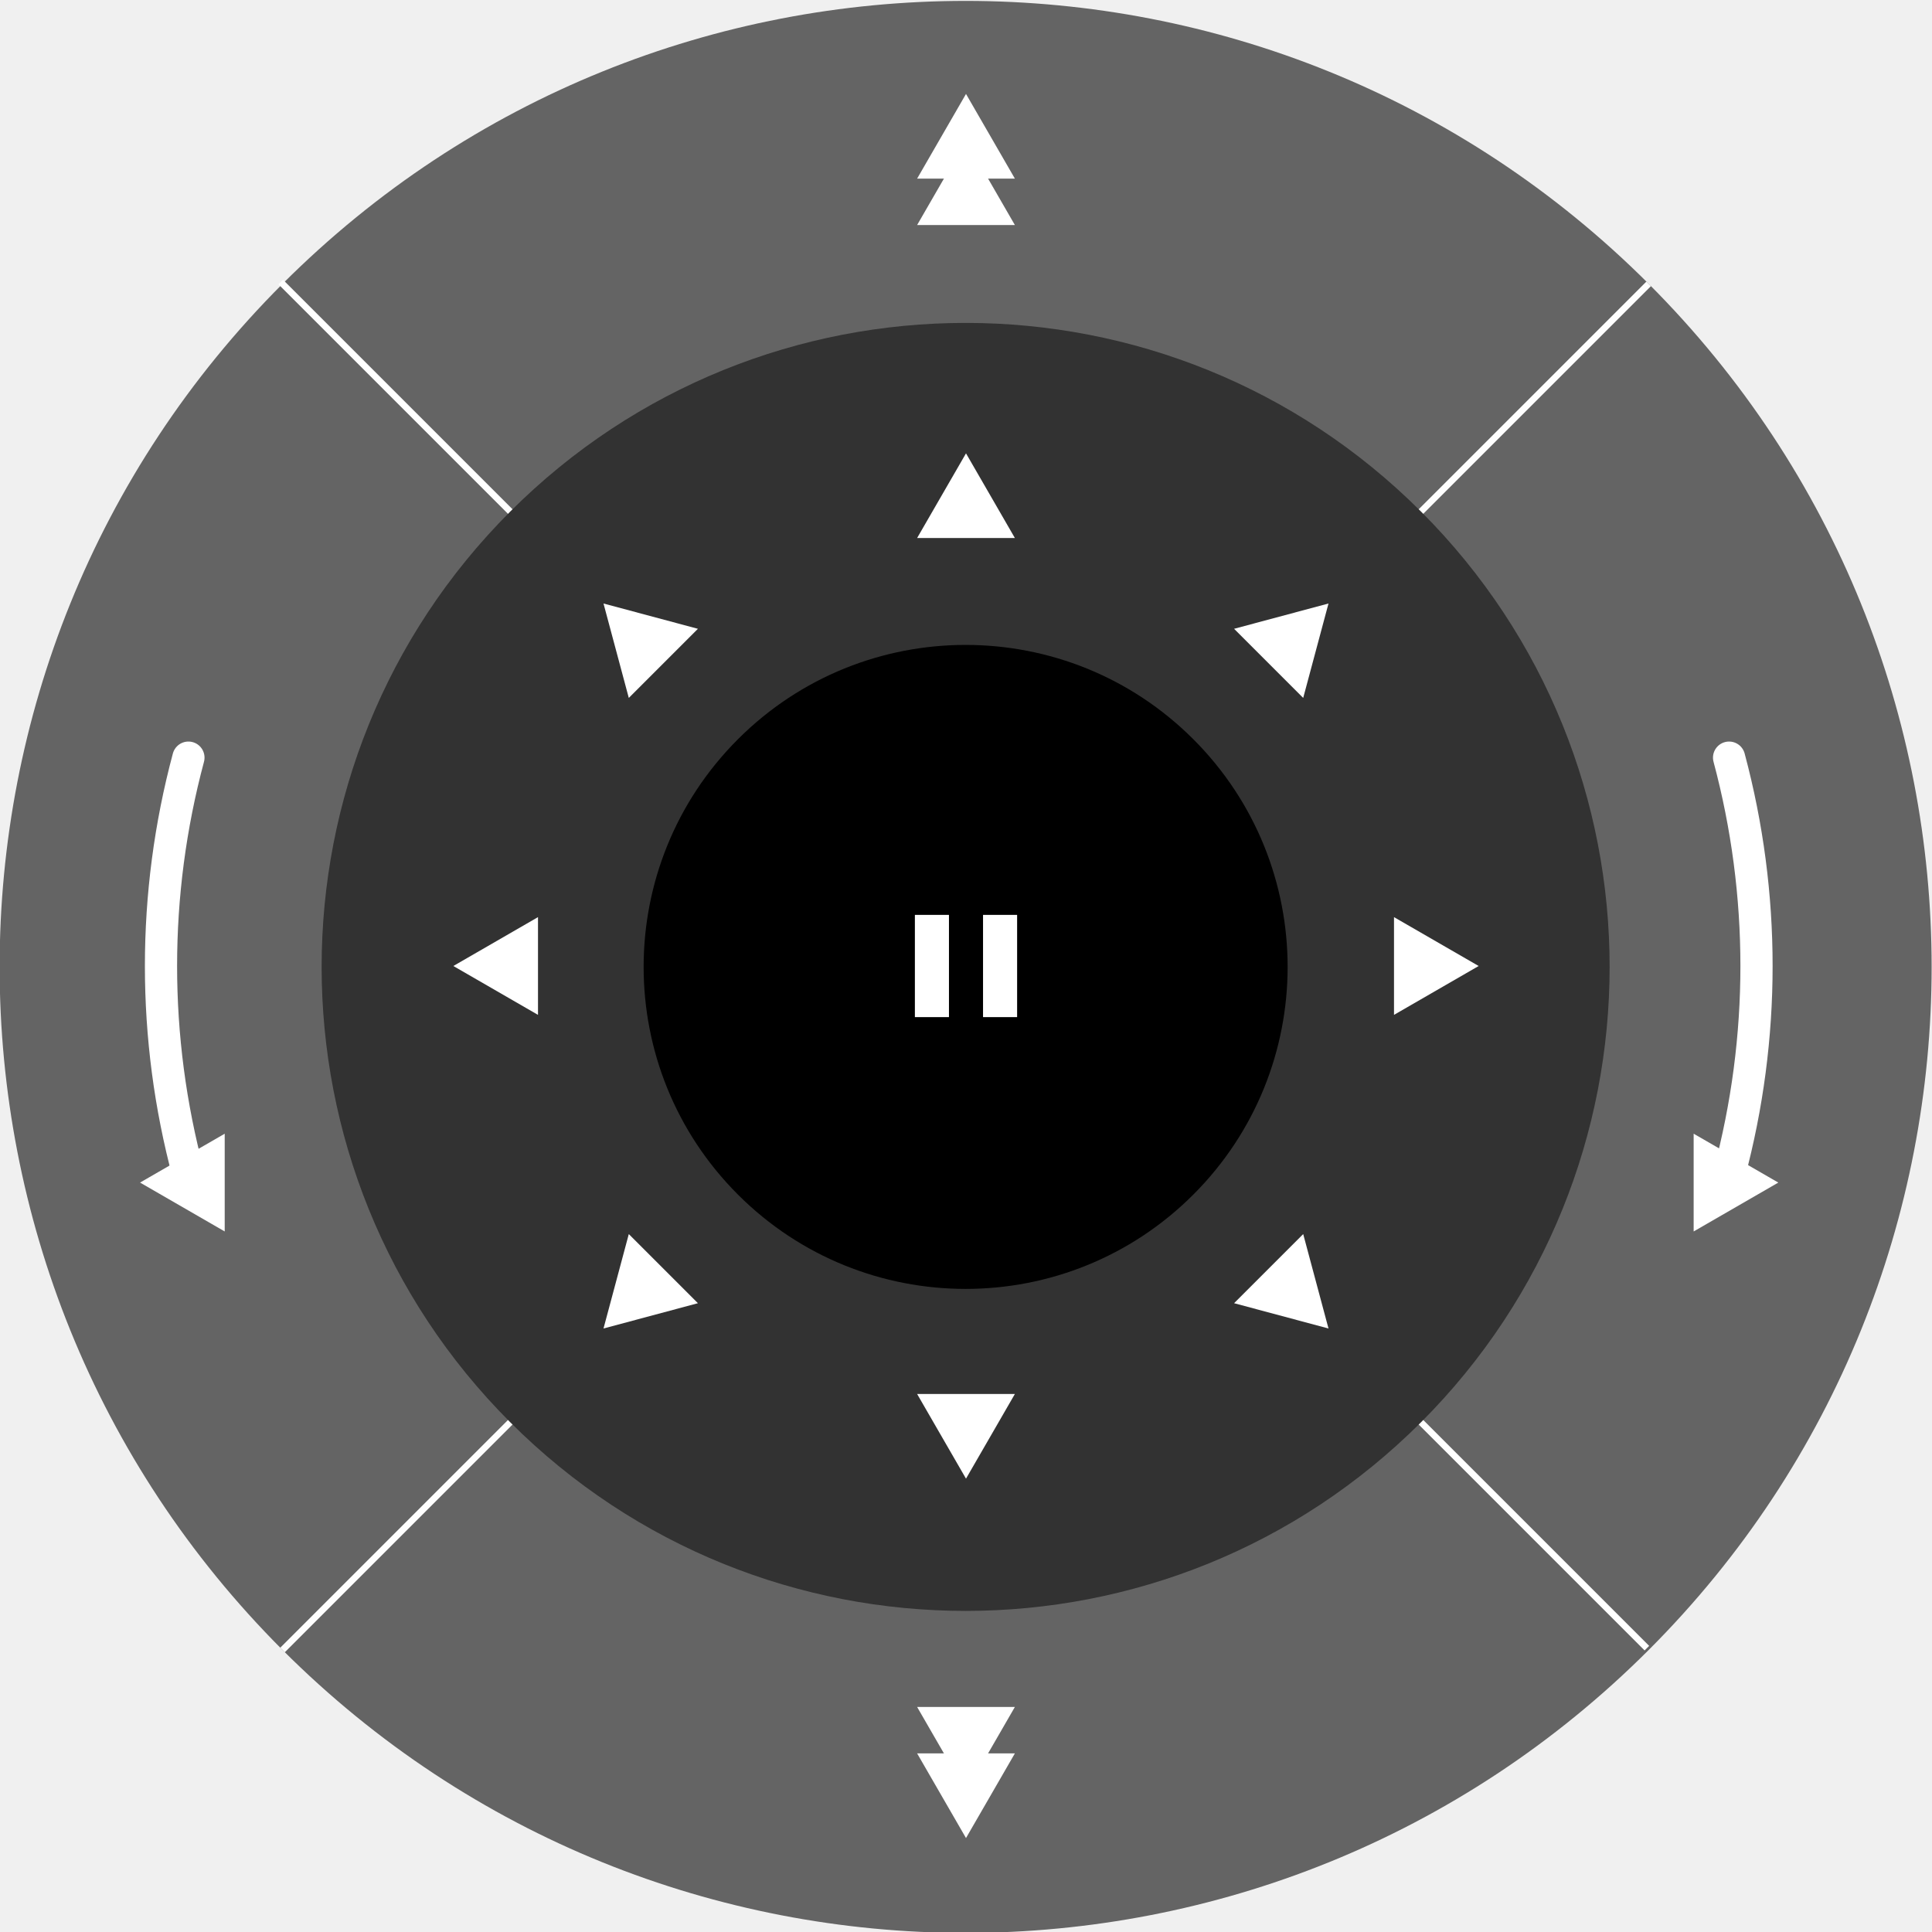
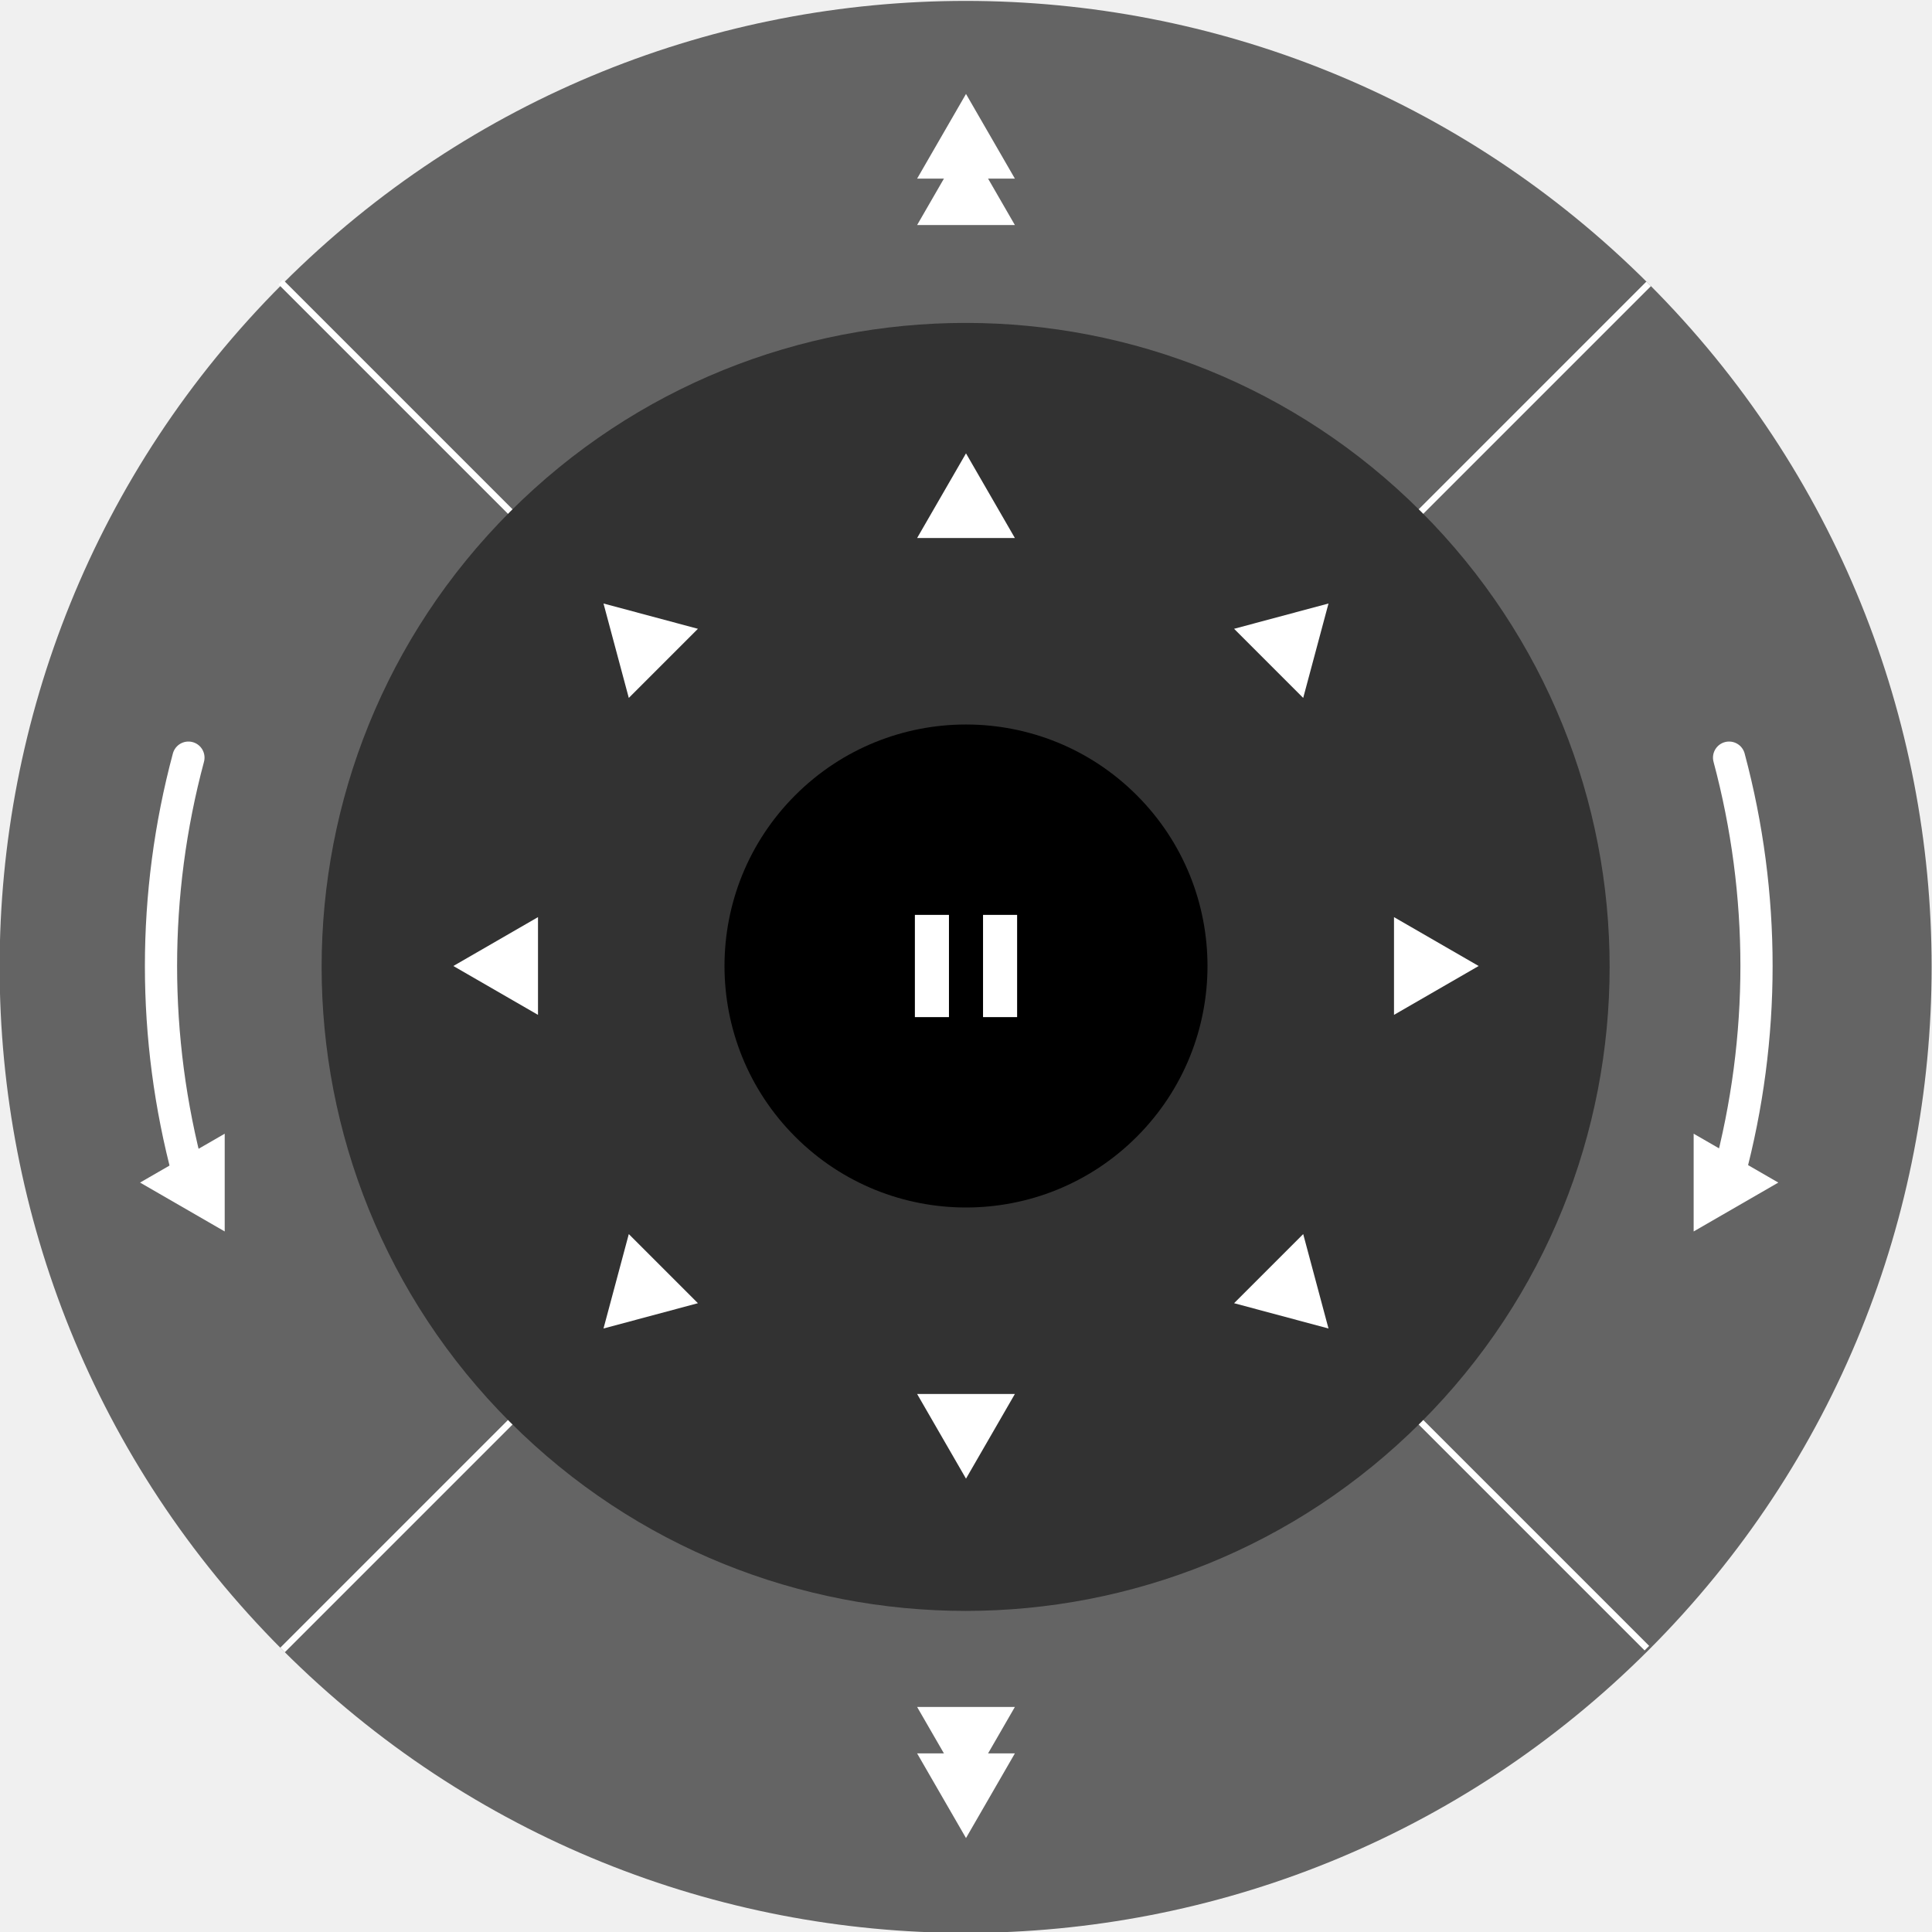
<svg xmlns="http://www.w3.org/2000/svg" width="300mm" height="300mm" viewBox="0 0 300 300" version="1.1" id="svg5">
  <defs id="defs2">
    <marker style="overflow:visible" id="Arrow2Sstart" refX="0.0" refY="0.0" orient="auto">
      <path transform="scale(0.3) translate(-2.3,0)" d="M 8.719,4.034 L -2.207,0.016 L 8.719,-4.002 C 6.973,-1.63 6.983,1.616 8.719,4.034 z " style="stroke:context-stroke;fill-rule:evenodd;fill:context-stroke;stroke-width:0.625;stroke-linejoin:round" id="path1853" />
    </marker>
    <marker style="overflow:visible;" id="Arrow2Send" refX="0.0" refY="0.0" orient="auto">
      <path transform="scale(0.3) rotate(180) translate(-2.3,0)" d="M 8.719,4.034 L -2.207,0.016 L 8.719,-4.002 C 6.973,-1.63 6.983,1.616 8.719,4.034 z " style="stroke:context-stroke;fill-rule:evenodd;fill:context-stroke;stroke-width:0.625;stroke-linejoin:round;" id="path1856" />
    </marker>
    <marker style="overflow:visible" id="Arrow2Sstart-6" refX="0" refY="0" orient="auto">
      <path transform="matrix(0.3,0,0,0.3,-0.69,0)" d="M 8.719,4.034 -2.207,0.016 8.719,-4.002 c -1.745,2.372 -1.735,5.617 -6e-7,8.035 z" style="fill:context-stroke;fill-rule:evenodd;stroke:context-stroke;stroke-width:0.625;stroke-linejoin:round" id="path1853-8" />
    </marker>
  </defs>
  <g id="layer1">
    <circle style="fill:#646464;fill-opacity:1;stroke:none;stroke-width:1;stroke-linecap:round;stroke-dasharray:3, 3" id="path846" cx="212.191" cy="0.141" r="150" transform="rotate(45)" />
    <path style="fill:none;stroke:#ffffff;stroke-width:1;stroke-linecap:butt;stroke-linejoin:miter;stroke-miterlimit:4;stroke-dasharray:none;stroke-opacity:1" d="M 256.007,44.075 43.875,256.207" id="path2854" />
    <path style="fill:none;stroke:#ffffff;stroke-width:1;stroke-linecap:butt;stroke-linejoin:miter;stroke-miterlimit:4;stroke-dasharray:none;stroke-opacity:1" d="M 43.593,43.793 255.725,255.925" id="path2854-8" />
    <ellipse style="fill:#323232;fill-opacity:1;stroke:none;stroke-width:1;stroke-linecap:round;stroke-dasharray:3, 3" id="path846-9" cx="212.191" cy="0.141" rx="100" ry="100" transform="rotate(45)" />
-     <ellipse style="fill:#000000;fill-opacity:1;stroke:none;stroke-width:1;stroke-linecap:round;stroke-dasharray:3, 3" id="path846-9-9" cx="212.191" cy="0.141" rx="50" ry="50" transform="rotate(45)" />
+     <ellipse style="fill:#000000;fill-opacity:1;stroke:none;stroke-width:0.75;stroke-linecap:round;stroke-dasharray:2.25, 2.25" id="path846-9-9" cx="212.132" cy="1.4576148e-06" rx="37.5" ry="37.5" transform="rotate(45)" />
    <g id="g1182" transform="translate(-0.8124974,-0.8124995)">
      <rect style="fill:#ffffff;fill-opacity:1;stroke:none;stroke-width:1;stroke-linecap:round;stroke-miterlimit:4;stroke-dasharray:none;stroke-opacity:1" id="rect3167" width="5.292" height="15.875" x="142.875" y="142.875" />
      <rect style="fill:#ffffff;fill-opacity:1;stroke:none;stroke-width:1;stroke-linecap:round;stroke-miterlimit:4;stroke-dasharray:none;stroke-opacity:1" id="rect3167-7" width="5.292" height="15.875" x="153.458" y="142.875" />
    </g>
    <g id="g1186" transform="translate(0,-0.9698385)">
      <path style="fill:#ffffff;fill-opacity:1;stroke:none;stroke-width:4.872;stroke-linecap:round;stroke-dasharray:14.617, 14.617" id="path852" d="m 20.389,231.476 -73.956,0 36.978,-64.048 z" transform="matrix(0.2052349,0,0,0.2052349,153.4046,37.00311)" />
      <path style="fill:#ffffff;fill-opacity:1;stroke:none;stroke-width:4.872;stroke-linecap:round;stroke-dasharray:14.617, 14.617" id="path852-9-8" transform="matrix(-0.2052349,0,0,-0.2052349,146.5954,264.9366)" d="m 20.389,231.476 -73.956,0 36.978,-64.048 z" />
    </g>
    <g id="g1016" transform="translate(0,-0.2096055)">
      <path style="fill:#ffffff;fill-opacity:1;stroke:none;stroke-width:4.872;stroke-linecap:round;stroke-dasharray:14.617, 14.617" id="path852-2" transform="matrix(0.2052349,0,0,0.2052349,153.4046,-19.56537)" d="m 20.389,231.476 -73.956,0 36.978,-64.048 z" />
      <path style="fill:#ffffff;fill-opacity:1;stroke:none;stroke-width:4.872;stroke-linecap:round;stroke-dasharray:14.617, 14.617" id="path852-2-8" transform="matrix(0.2052349,0,0,0.2052349,153.4046,-12.35552)" d="m 20.389,231.476 -73.956,0 36.978,-64.048 z" />
      <g id="g975-9" transform="rotate(180,150,150.8562)">
        <path style="fill:#ffffff;fill-opacity:1;stroke:none;stroke-width:4.872;stroke-linecap:round;stroke-dasharray:14.617, 14.617" id="path852-2-9" transform="matrix(0.2052349,0,0,0.2052349,153.4046,-18.2722)" d="m 20.389,231.476 -73.956,0 36.978,-64.048 z" />
        <path style="fill:#ffffff;fill-opacity:1;stroke:none;stroke-width:4.872;stroke-linecap:round;stroke-dasharray:14.617, 14.617" id="path852-2-8-7" transform="matrix(0.2052349,0,0,0.2052349,153.4046,-11.06235)" d="m 20.389,231.476 -73.956,0 36.978,-64.048 z" />
      </g>
    </g>
    <g id="g1186-9" transform="rotate(-90,149.5151,150.4849)">
      <path style="fill:#ffffff;fill-opacity:1;stroke:none;stroke-width:4.872;stroke-linecap:round;stroke-dasharray:14.617, 14.617" id="path852-4" transform="matrix(0.2052349,0,0,0.2052349,153.4046,37.00311)" d="m 20.389,231.476 -73.956,0 36.978,-64.048 z" />
      <path style="fill:#ffffff;fill-opacity:1;stroke:none;stroke-width:4.872;stroke-linecap:round;stroke-dasharray:14.617, 14.617" id="path852-9-8-5" transform="matrix(-0.2052349,0,0,-0.2052349,146.5954,264.9366)" d="m 20.389,231.476 -73.956,0 36.978,-64.048 z" />
    </g>
    <g id="g1186-9-4" transform="rotate(-45,148.8293,150.4849)">
      <path style="fill:#ffffff;fill-opacity:1;stroke:none;stroke-width:4.872;stroke-linecap:round;stroke-dasharray:14.617, 14.617" id="path852-4-1" transform="matrix(0.2052349,0,0,0.2052349,153.4046,37.00311)" d="m 20.389,231.476 -73.956,0 36.978,-64.048 z" />
      <path style="fill:#ffffff;fill-opacity:1;stroke:none;stroke-width:4.872;stroke-linecap:round;stroke-dasharray:14.617, 14.617" id="path852-9-8-5-7" transform="matrix(-0.2052349,0,0,-0.2052349,146.5954,264.9366)" d="m 20.389,231.476 -73.956,0 36.978,-64.048 z" />
    </g>
    <g id="g1186-9-2" transform="rotate(-135,149.7991,150.4849)">
      <path style="fill:#ffffff;fill-opacity:1;stroke:none;stroke-width:4.872;stroke-linecap:round;stroke-dasharray:14.617, 14.617" id="path852-4-0" transform="matrix(0.2052349,0,0,0.2052349,153.4046,37.00311)" d="m 20.389,231.476 -73.956,0 36.978,-64.048 z" />
      <path style="fill:#ffffff;fill-opacity:1;stroke:none;stroke-width:4.872;stroke-linecap:round;stroke-dasharray:14.617, 14.617" id="path852-9-8-5-60" transform="matrix(-0.2052349,0,0,-0.2052349,146.5954,264.9366)" d="m 20.389,231.476 -73.956,0 36.978,-64.048 z" />
    </g>
    <g id="g2489" transform="translate(0.4858226)">
      <path style="fill:#ffffff;fill-opacity:1;stroke:none;stroke-width:4.872;stroke-linecap:round;stroke-dasharray:14.617, 14.617" id="path852-4-3" transform="matrix(0,-0.2052349,0.2052349,0,-13.09952,180.2254)" d="m 20.389,231.476 -73.956,0 36.978,-64.048 z" />
      <path style="fill:#ffffff;fill-opacity:1;stroke:none;stroke-width:4.872;stroke-linecap:round;stroke-dasharray:14.617, 14.617" id="path852-9-8-5-6" transform="matrix(0,0.2052349,-0.2052349,0,310.0112,187.0347)" d="m 20.389,231.476 -73.956,0 36.978,-64.048 z" />
    </g>
    <path style="fill:none;fill-opacity:0.539;stroke:#ffffff;stroke-width:5;stroke-linecap:round;stroke-linejoin:round;stroke-miterlimit:4;stroke-dasharray:none;stroke-opacity:1;marker-start:" id="path1267" d="m 29.259,182.352 a 125,125 0 0 1 -10e-7,-64.705" />
    <path style="fill:none;fill-opacity:0.539;stroke:#ffffff;stroke-width:5;stroke-linecap:round;stroke-linejoin:round;stroke-miterlimit:4;stroke-dasharray:none;stroke-opacity:1;marker-start:" id="path1267-7" d="m -268.491,182.352 a 125,125 0 0 1 0,-64.705" transform="scale(-1,1)" />
  </g>
</svg>
